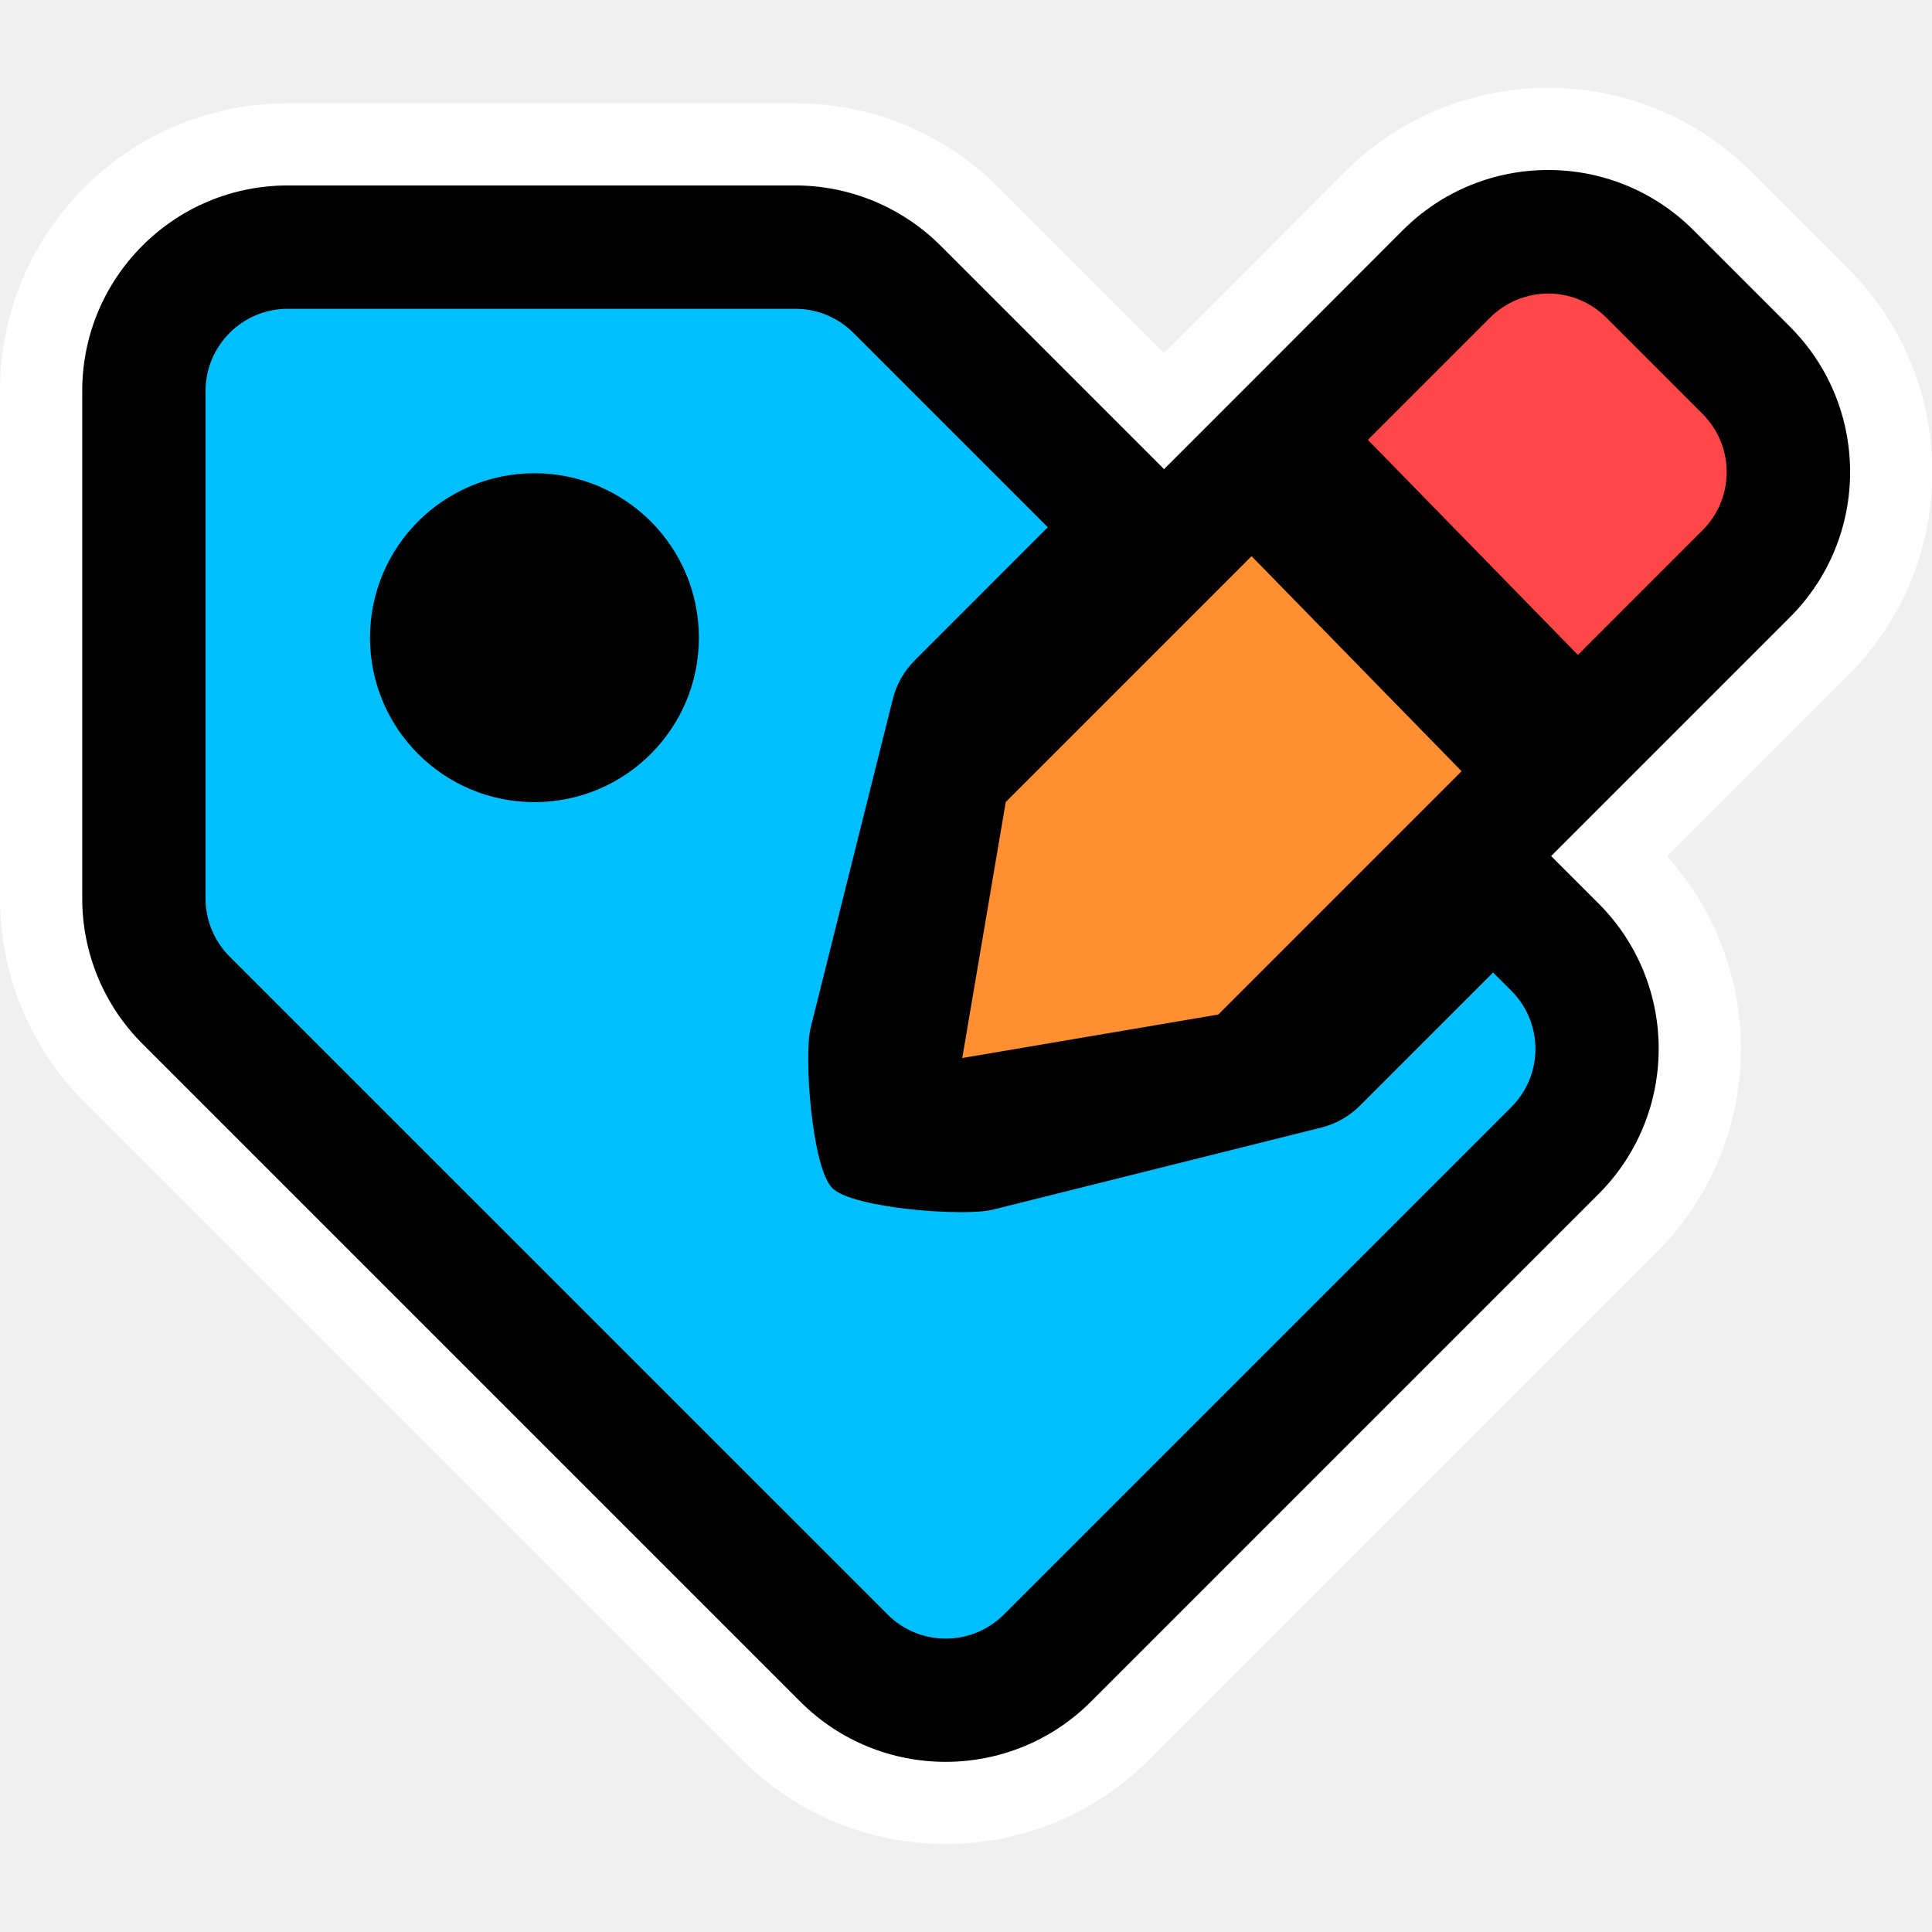
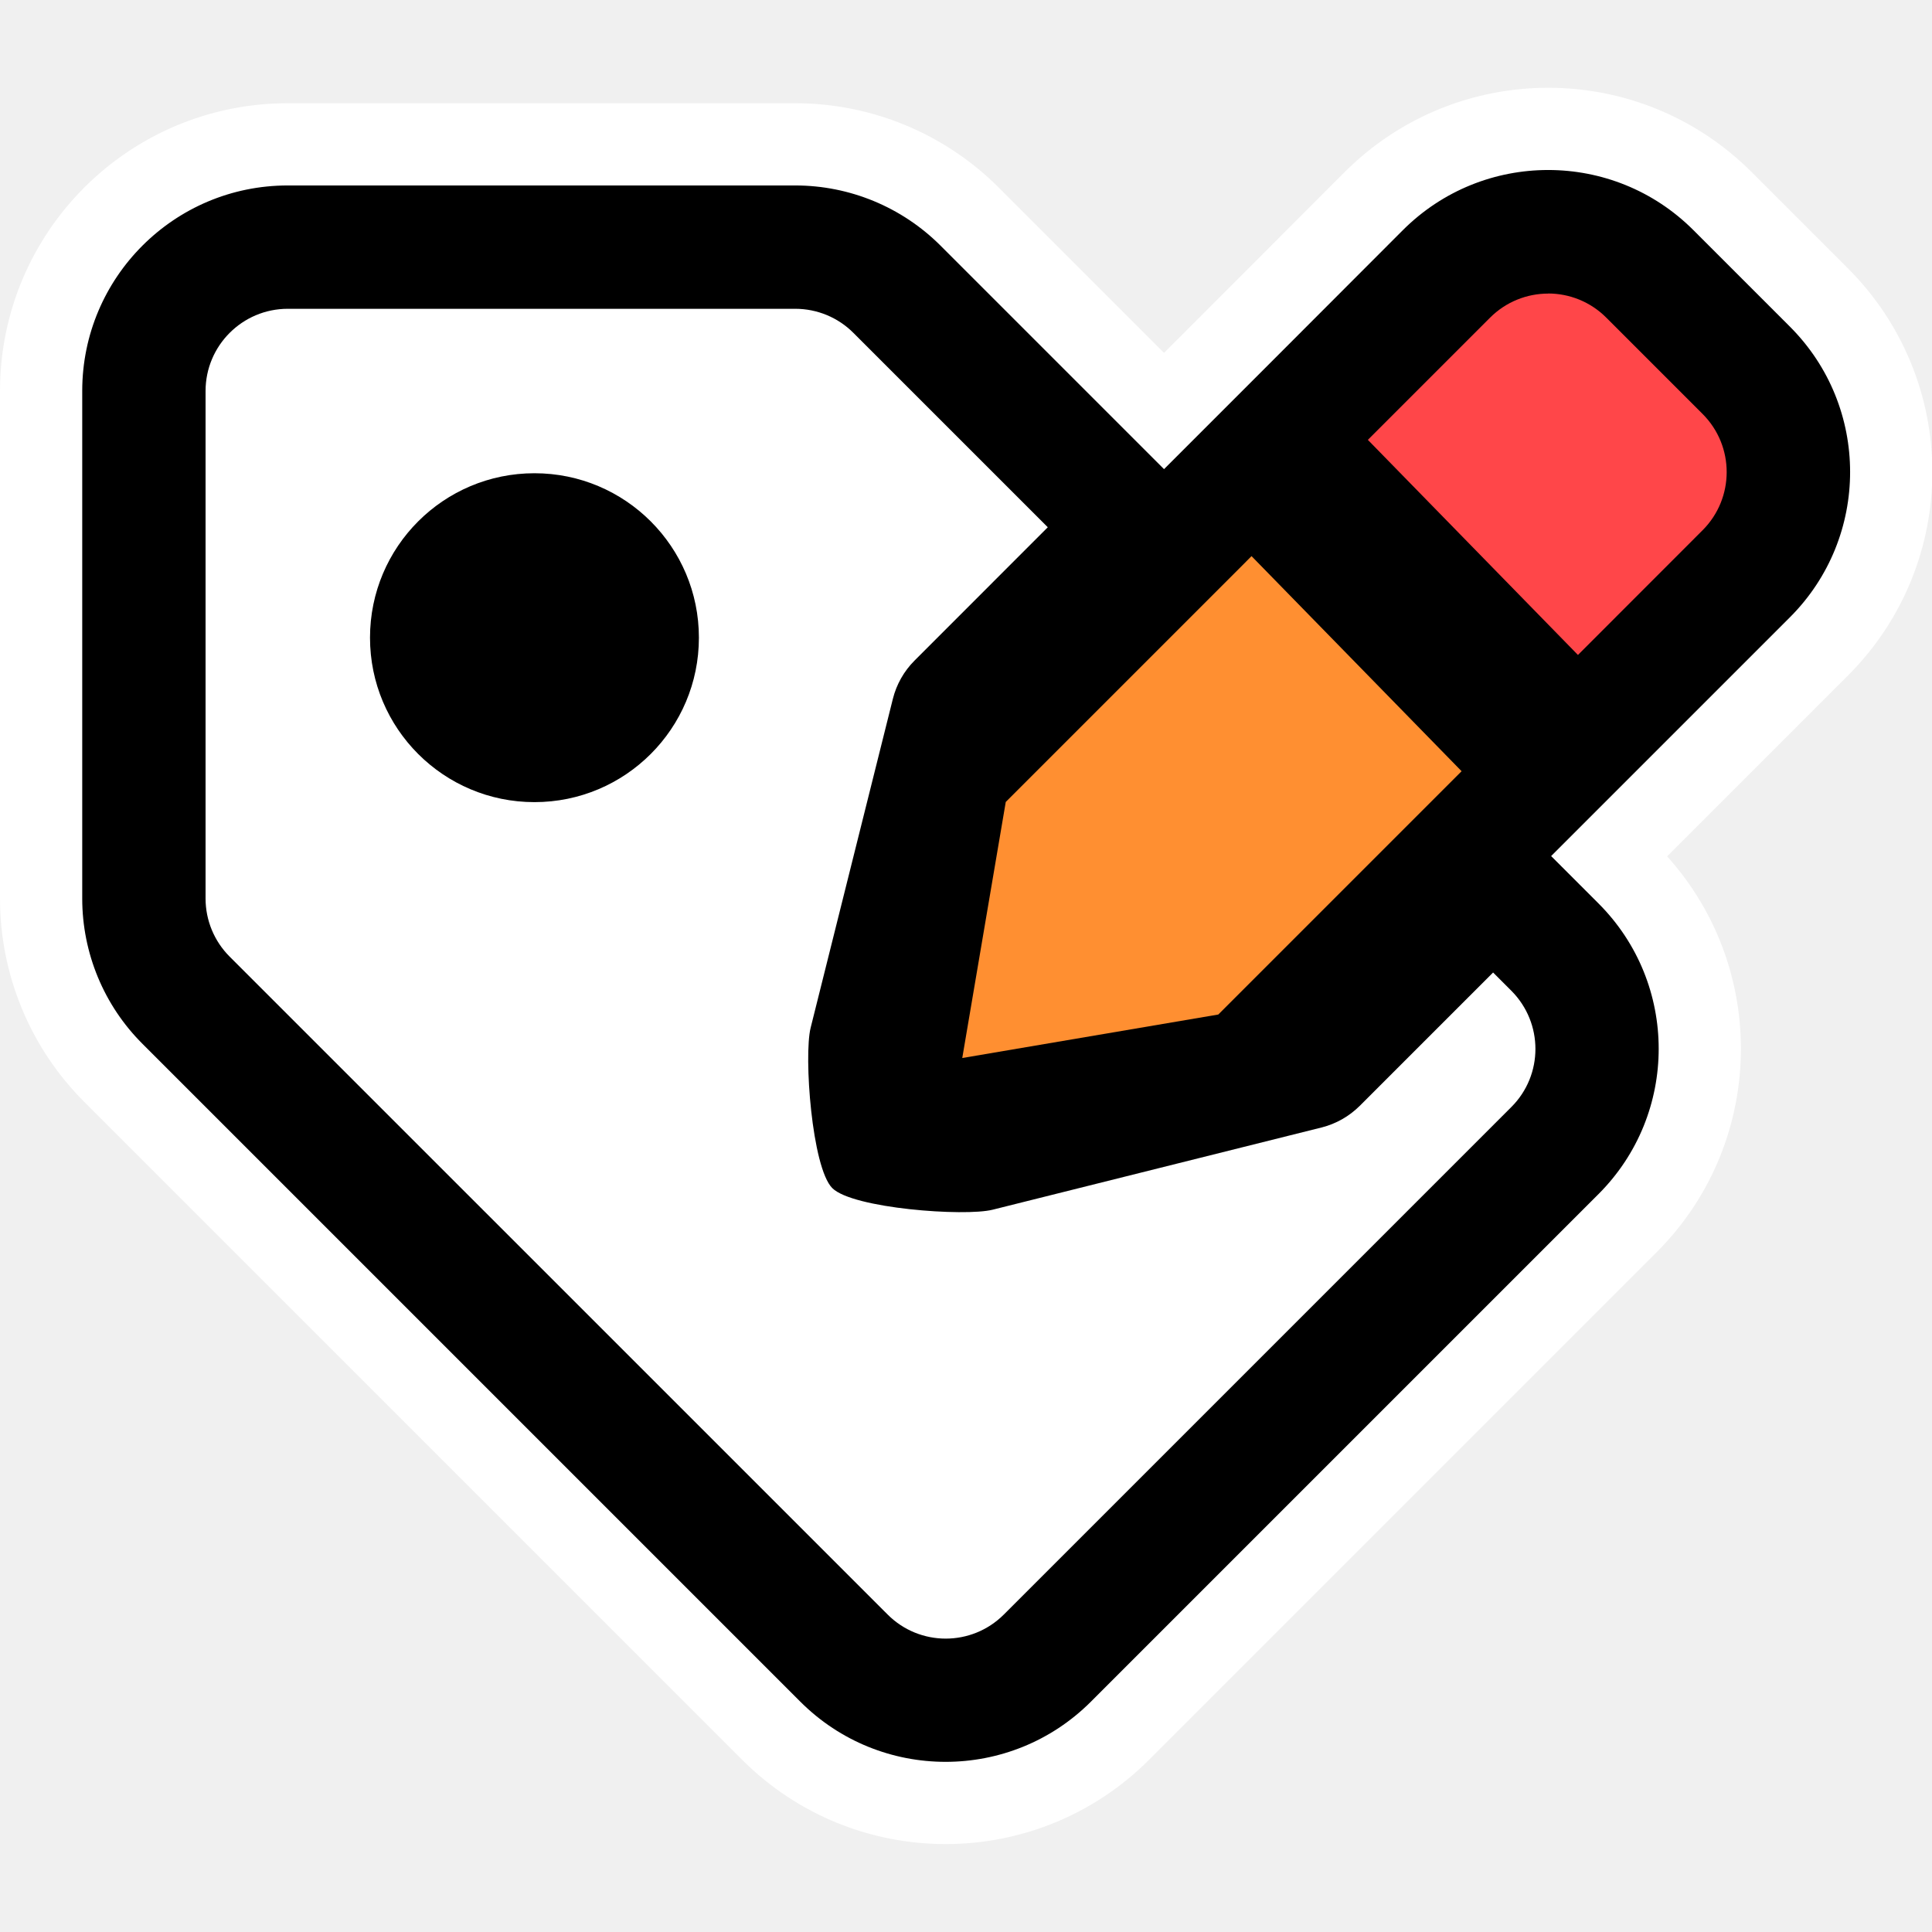
<svg xmlns="http://www.w3.org/2000/svg" width="783.232" height="783.231" viewBox="0 0 23.497 23.497" fill="none" version="1.1" id="svg1">
  <defs id="defs1">
    <linearGradient id="swatch13">
      <stop style="stop-color:#000000;stop-opacity:1;" offset="0" id="stop13" />
    </linearGradient>
    <linearGradient id="swatch12">
      <stop style="stop-color:#000000;stop-opacity:1;" offset="0" id="stop12" />
    </linearGradient>
  </defs>
-   <g id="layer3" style="display:inline" transform="translate(-0.4999659,1.0550004e-5)">
-     <g id="g59" transform="translate(0,-1.244435)">
-       <path style="display:inline;fill:#000000;fill-opacity:1;stroke:#ffffff;stroke-width:1;stroke-dasharray:none;stroke-opacity:1" d="M 4,3 C 2.343,3 1,4.343 1,6 v 6.172 c 0,0.796 0.316,1.559 0.879,2.121 l 8,8 c 1.172,1.172 3.071,1.172 4.243,0 l 6.172,-6.172 c 1.172,-1.172 1.172,-3.071 0,-4.243 l -0.222,-0.222 0.813,-0.813 1.737,-1.737 c 1.172,-1.172 1.172,-3.071 0,-4.243 l -1.172,-1.172 c -1.171,-1.172 -3.071,-1.172 -4.243,0 L 15.527,5.373 14.657,6.243 12.293,3.879 C 11.73,3.316 10.967,3 10.172,3 Z" id="path50" />
-       <path style="display:inline;fill:#ff4649;fill-opacity:1" d="m 19.328,4.814 c 0.256,0 0.512,0.098 0.707,0.293 l 1.172,1.172 c 0.391,0.391 0.39,1.024 0,1.414 l -1.516,1.517 -2.555,-2.616 1.486,-1.486 c 0.195,-0.195 0.451,-0.293 0.707,-0.293 z" id="path51" />
-       <path style="display:inline;fill:#00bfff;fill-opacity:1" d="m 4,5 h 6.172 c 0.265,0 0.52,0.105 0.707,0.293 l 2.364,2.364 -1.621,1.622 c -0.128,0.128 -0.219,0.289 -0.263,0.465 l -1,4 c -0.085,0.341 0.015,1.701 0.263,1.95 0.248,0.248 1.609,0.348 1.95,0.263 l 4,-1 c 0.176,-0.044 0.336,-0.135 0.465,-0.263 l 1.622,-1.622 0.222,0.222 c 0.39,0.391 0.391,1.024 0,1.414 l -6.172,6.172 c -0.391,0.391 -1.024,0.391 -1.414,0 L 3.293,12.879 C 3.105,12.691 3,12.437 3,12.172 V 6 C 3,5.448 3.448,5 4,5 Z" id="path40" />
-       <path style="display:inline;fill:#000000;fill-opacity:1" d="M 7,7 C 5.895,7 5,7.895 5,9 c 0,1.105 0.895,2 2,2 C 8.105,11 9,10.105 9,9 9,7.895 8.105,7 7,7 Z" id="path49" />
-       <path style="display:inline;fill:#ff8f31;fill-opacity:1" d="m 15.721,8.008 2.555,2.616 -0.119,0.119 -2.84,2.84 -3.114,0.529 0.529,-3.114 2.84,-2.84 z" id="path46" />
+   <g id="layer1" style="display:inline" transform="translate(-0.499995)">
+     <g id="g61" transform="translate(0,-1.244435)">
+       <path style="display:inline;fill:#000000;fill-opacity:1;stroke:#ffffff;stroke-width:1;stroke-dasharray:none;stroke-opacity:1" d="M 4,3 C 2.343,3 1,4.343 1,6 v 6.172 c 0,0.796 0.316,1.559 0.879,2.121 l 8,8 c 1.172,1.172 3.071,1.172 4.243,0 l 6.172,-6.172 c 1.172,-1.172 1.172,-3.071 0,-4.243 l -0.222,-0.222 0.813,-0.813 1.737,-1.737 c 1.172,-1.172 1.172,-3.071 0,-4.243 l -1.172,-1.172 c -1.171,-1.172 -3.071,-1.172 -4.243,0 L 15.527,5.373 14.657,6.243 12.293,3.879 C 11.73,3.316 10.967,3 10.172,3 Z" id="path58" transform="translate(2.906e-5,1.0550004e-5)" />
+       <path style="display:inline;fill:#ff4649;fill-opacity:1" d="m 19.328,4.814 c 0.256,0 0.512,0.098 0.707,0.293 l 1.172,1.172 c 0.391,0.391 0.39,1.024 0,1.414 l -1.516,1.517 -2.555,-2.616 1.486,-1.486 c 0.195,-0.195 0.451,-0.293 0.707,-0.293 z" id="path59" transform="translate(2.906e-5,1.0550004e-5)" />
+       <path style="display:inline;fill:#ffffff;fill-opacity:1" d="m 4,5 h 6.172 c 0.265,0 0.52,0.105 0.707,0.293 l 2.364,2.364 -1.621,1.622 c -0.128,0.128 -0.219,0.289 -0.263,0.465 l -1,4 c -0.085,0.341 0.015,1.701 0.263,1.95 0.248,0.248 1.609,0.348 1.95,0.263 l 4,-1 c 0.176,-0.044 0.336,-0.135 0.465,-0.263 l 1.622,-1.622 0.222,0.222 c 0.39,0.391 0.391,1.024 0,1.414 l -6.172,6.172 c -0.391,0.391 -1.024,0.391 -1.414,0 L 3.293,12.879 C 3.105,12.691 3,12.437 3,12.172 V 6 C 3,5.448 3.448,5 4,5 Z" id="path42" transform="translate(2.906e-5,1.0550004e-5)" />
+       <path style="display:inline;fill:#000000;fill-opacity:1" d="M 7,7 C 5.895,7 5,7.895 5,9 c 0,1.105 0.895,2 2,2 C 8.105,11 9,10.105 9,9 9,7.895 8.105,7 7,7 Z" id="path54" transform="translate(2.906e-5,1.0550004e-5)" />
+       <path style="display:inline;fill:#ff8f31;fill-opacity:1" d="m 15.721,8.008 2.555,2.616 -0.119,0.119 -2.84,2.84 -3.114,0.529 0.529,-3.114 2.84,-2.84 z" id="path55" transform="translate(2.906e-5,1.0550004e-5)" />
    </g>
-     <rect style="display:inline;fill:#ffffff;fill-opacity:0;fill-rule:evenodd;stroke:#ffffff;stroke-width:0.986;stroke-dasharray:none;stroke-opacity:0;paint-order:markers fill stroke" id="rect60" width="22.511" height="22.511" x="0.993" y="0.493" transform="translate(-2.906e-5,-1.0550004e-5)" />
+     <rect style="display:inline;fill:#ffffff;fill-opacity:0;fill-rule:evenodd;stroke:#ffffff;stroke-width:0.986;stroke-dasharray:none;stroke-opacity:0;paint-order:markers fill stroke" id="rect59" width="22.511" height="22.511" x="0.993" y="0.493" />
  </g>
</svg>
